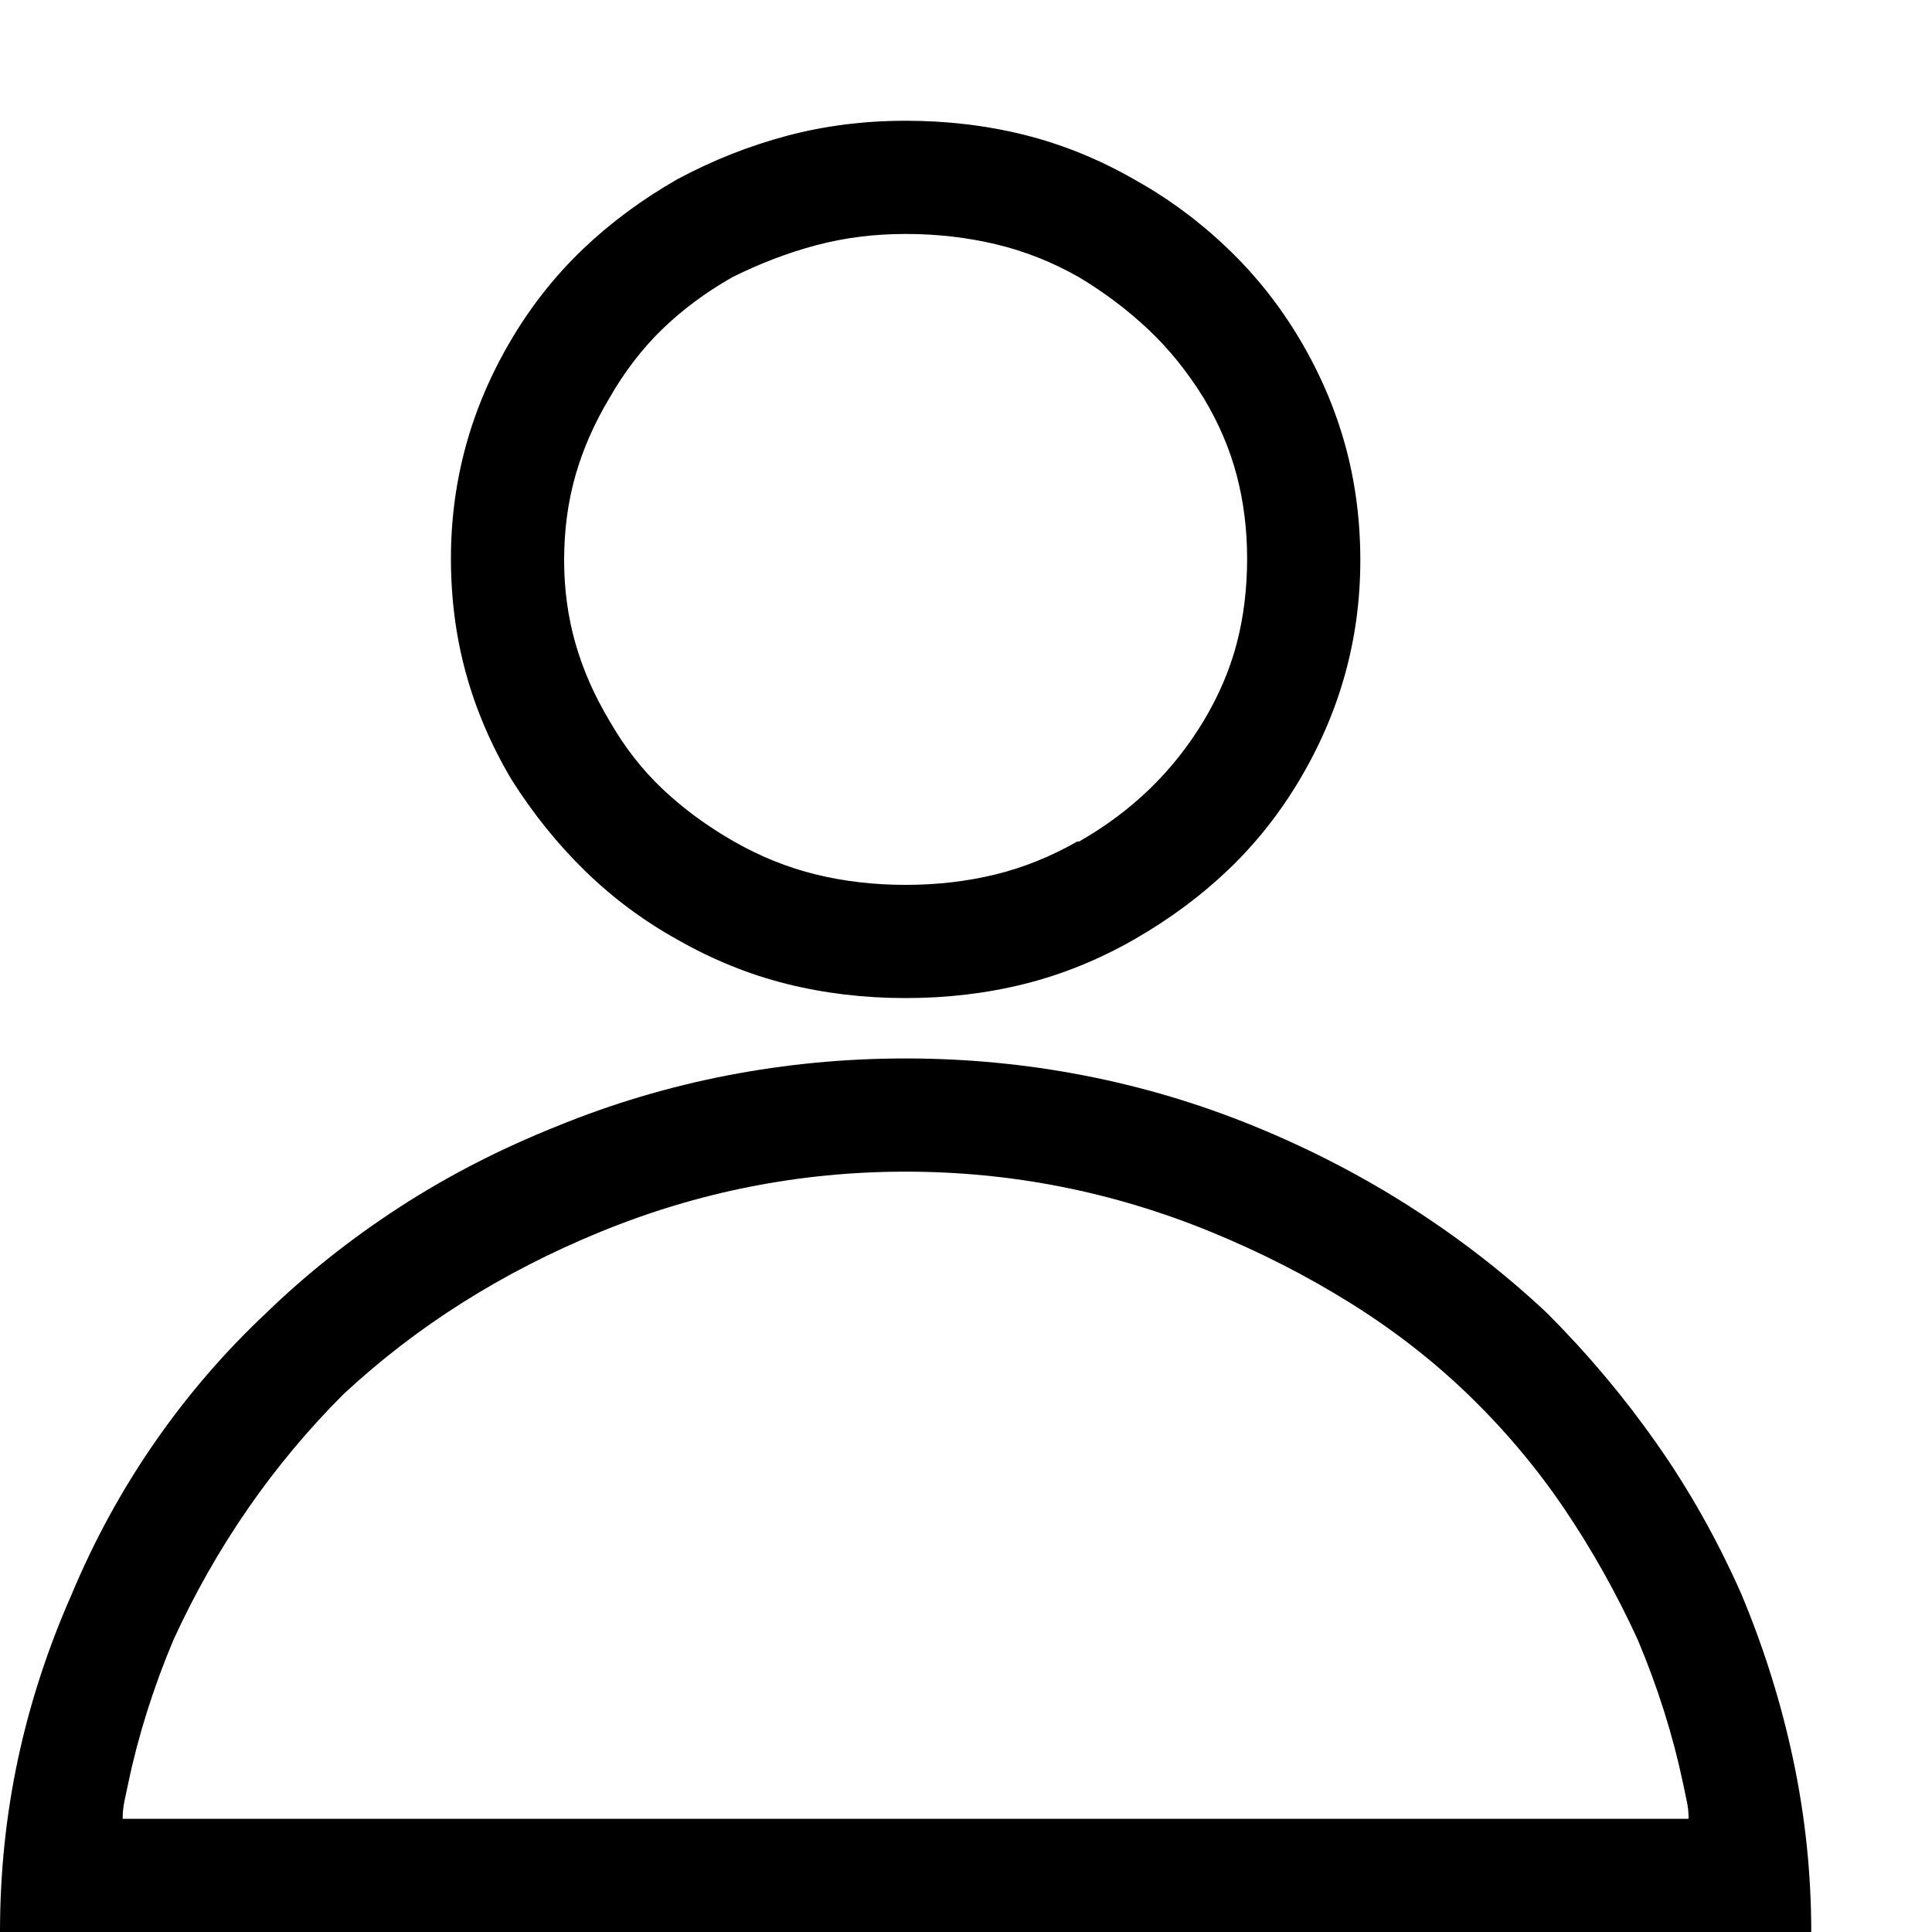
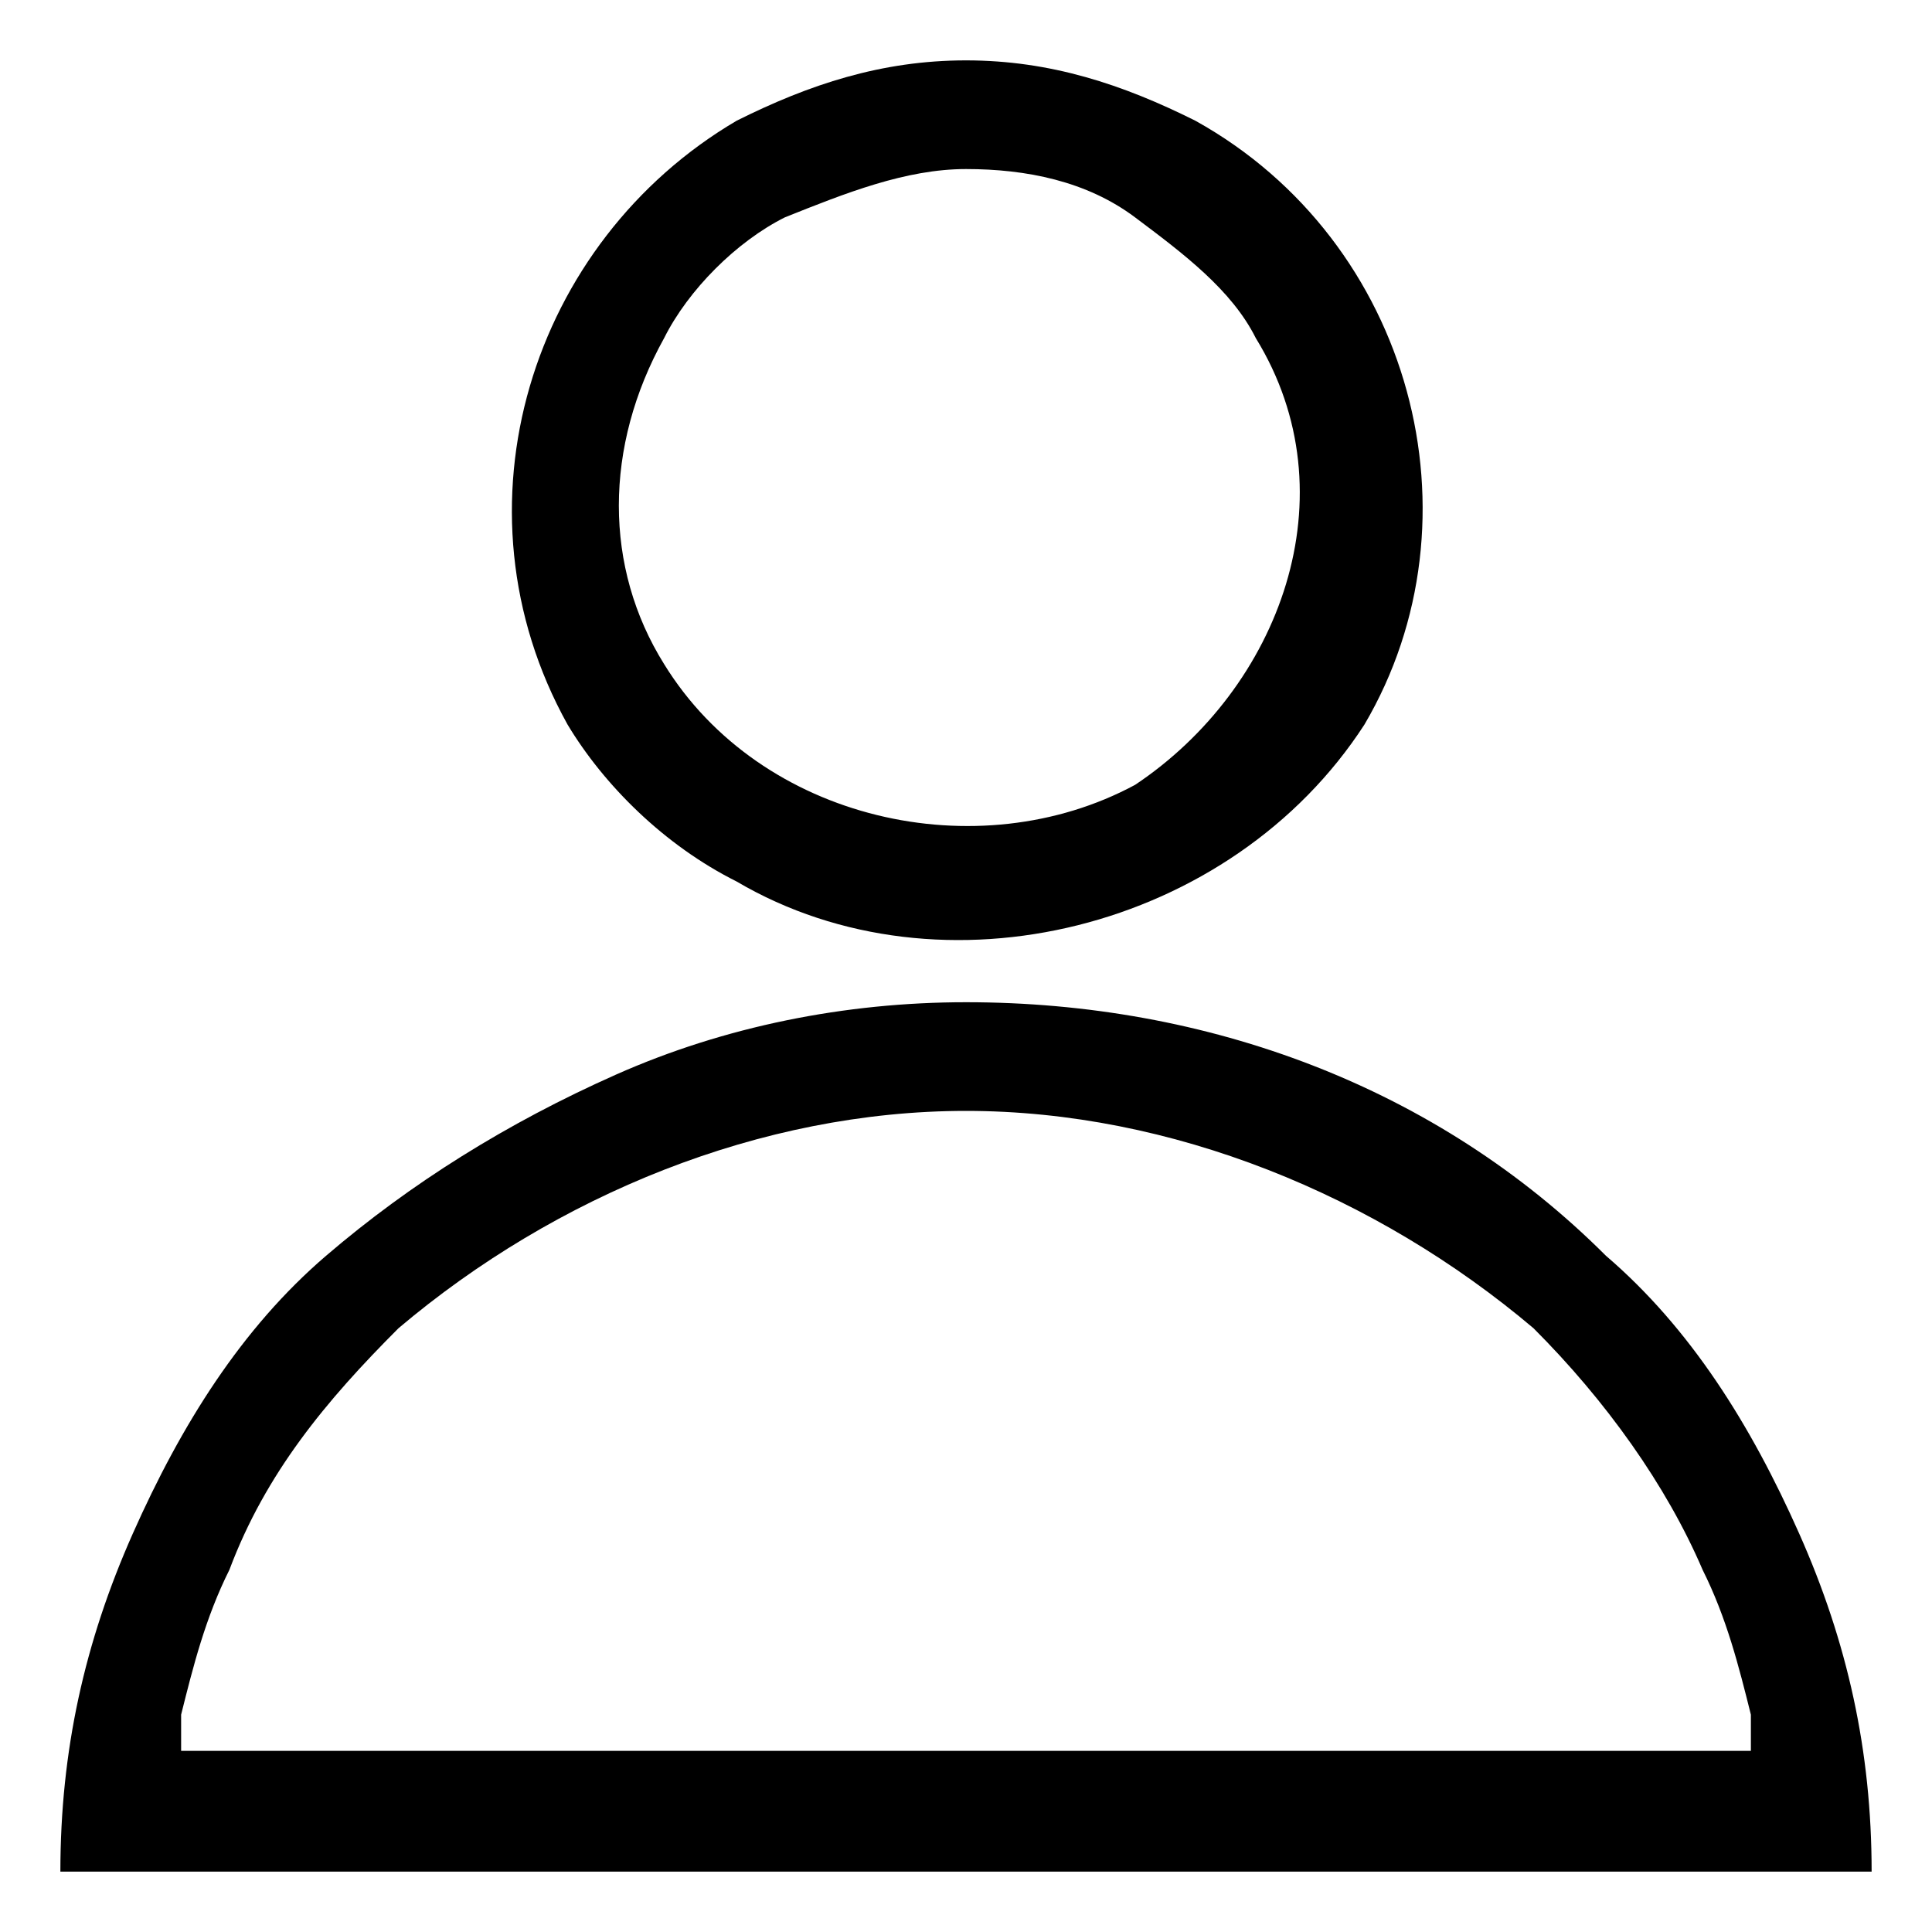
- <svg xmlns="http://www.w3.org/2000/svg" version="1.1" width="16" height="16" viewBox="0 0 1024 1024">
-   <g id="icomoon-ignore">
- </g>
-   <path d="M480 124q25 0 48 5.5t44 17.5q20 12 36.5 27.5t29.5 36.5q12 20 17.5 41t5.5 44q0 24-5.5 45t-17.5 41-28.5 36-37.5 28h-1q-21 12-43.5 17.5t-47.5 5.5-47.5-5.5-43.5-17.5-37.5-27.5-28.5-36.5v0 0q-12-20-18-41t-6-44q0-24 6-45t18-41q12-21 28-36.5t37-27.5q22-11 44.5-17t47.5-6v0zM480 621q42 0 82.5 8t79.5 24 73.5 37.5 62.5 48.5q29 28 51 60.5t39 69.5q8 19 14 38t10 38q1 5 2 9.5t1 9.5h-830q0-5 1-9.5t2-9.5q4-19 10-38t14-38q17-37 39.5-69.5t50.5-60.5q29-27 63-48.5t73-37.5 79.5-24 82.5-8v0zM480 64q-33 0-63 8t-58 23q-28 16-50 37t-38 48-24 56-8 60q0 32 8 61t24 56q17 27 39 48.5t49 36.5q28 16 58 23.5t63 7.5 63-7.5 58-23.5 50-37 38-48 24-56 8-60q0-32-8-61t-24-56-38.5-48.5-49.5-36.5q-28-16-58-23.5t-63-7.5v0 0zM480 561q-48 0-94.5 9t-90.5 27q-45 18-83.5 43t-70.5 56q-33 31-59 68.5t-44 80.5q-19 43-28.5 87.5t-9.5 91.5h960q0-46-9.5-91t-27.5-88q-19-43-45-80t-58-69q-33-31-72-56t-83-43-90.5-27-94.5-9v0 0z" />
+ <svg xmlns="http://www.w3.org/2000/svg" viewBox="0 0 16 16">
+   <path d="M8 1.4c.5 0 1 .1 1.4.4.4.3.8.6 1 1 .8 1.3.2 2.9-1 3.7-1.3.7-3.1.3-3.9-1-.5-.8-.5-1.8 0-2.7.2-.4.6-.8 1-1 .5-.2 1-.4 1.5-.4.3 0 0 0 0 0zm0 7.8c1.7 0 3.4.7 4.7 1.8.6.6 1.1 1.3 1.4 2 .2.4.3.8.4 1.2v.3h-13v-.3c.1-.4.2-.8.4-1.2.3-.8.8-1.4 1.4-2 1.3-1.1 3-1.8 4.7-1.8.4 0 0 0 0 0zM8 .5c-.7 0-1.3.2-1.9.5-1.7 1-2.4 3.2-1.4 5 .3.5.8 1 1.4 1.3 1.7 1 4.1.4 5.2-1.3 1-1.7.4-4-1.4-5C9.3.7 8.7.5 8 .5c-.3 0 0 0 0 0zm0 7.8c-1 0-2 .2-2.9.6-.9.4-1.7.9-2.4 1.5s-1.2 1.4-1.6 2.3c-.4.9-.6 1.8-.6 2.8h15c0-1-.2-1.9-.6-2.8-.4-.9-.9-1.7-1.6-2.3C11.9 9 10 8.3 8 8.3c-.5 0 0 0 0 0z" />
</svg>
